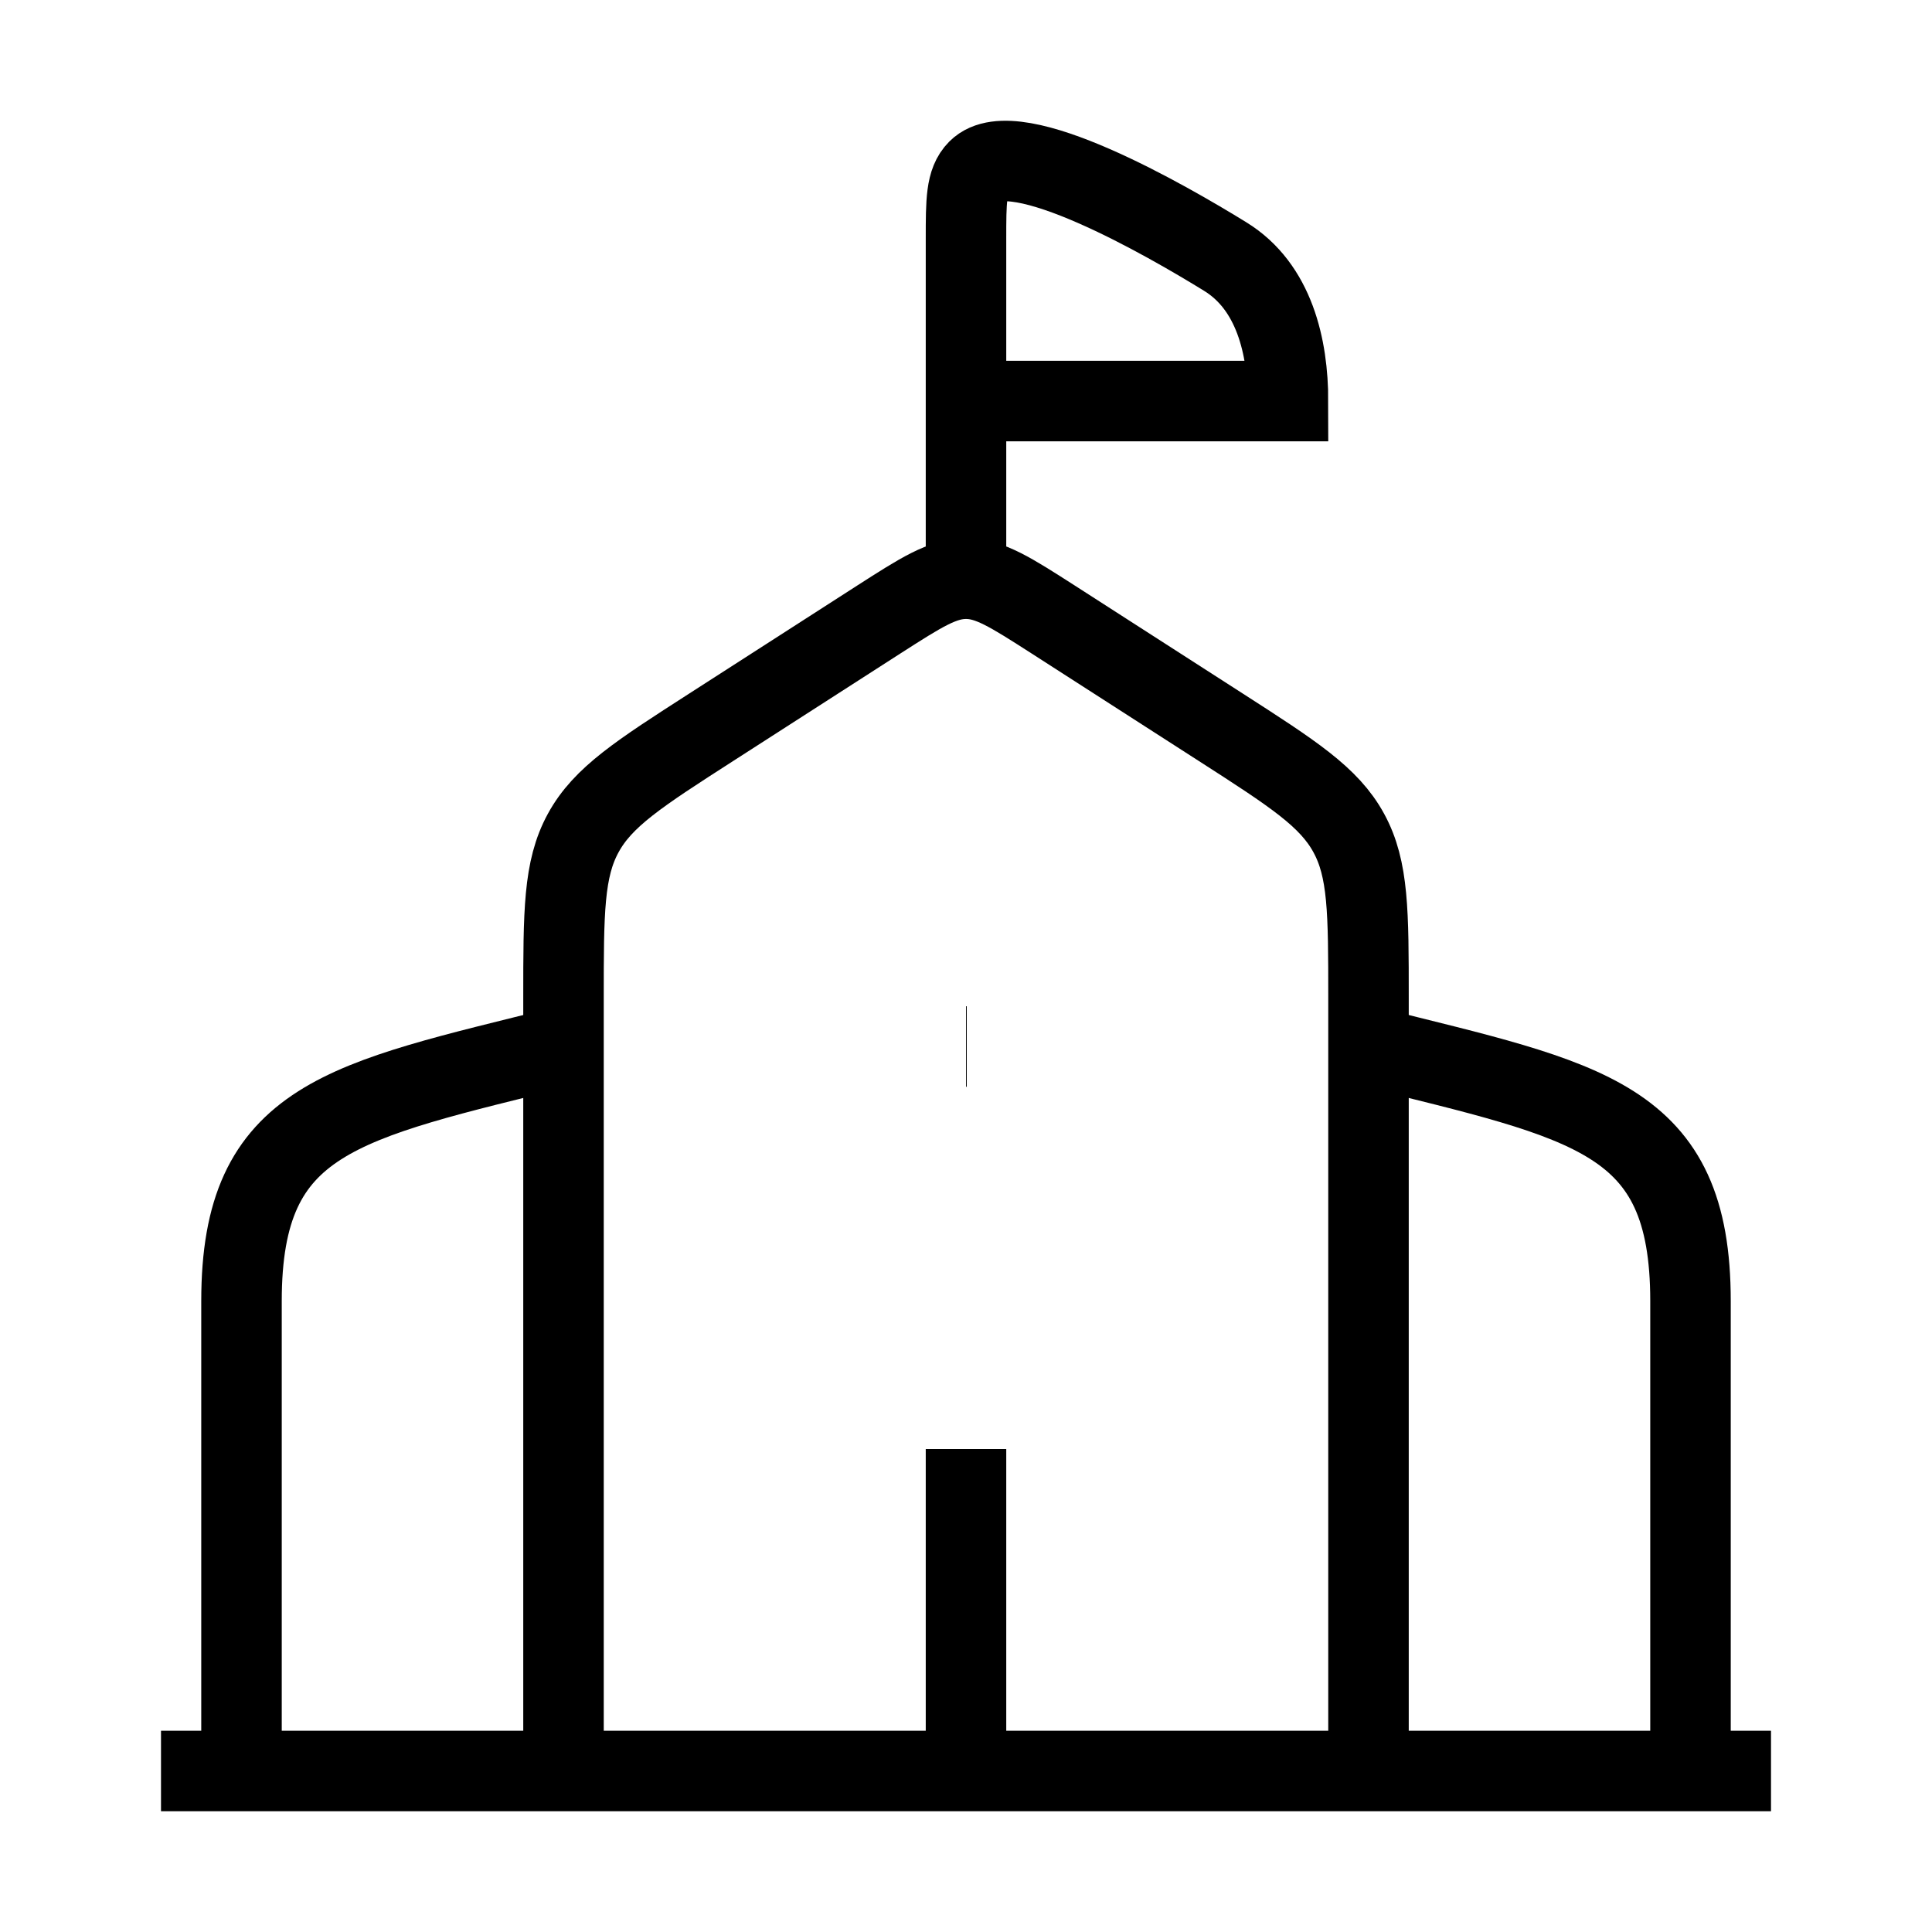
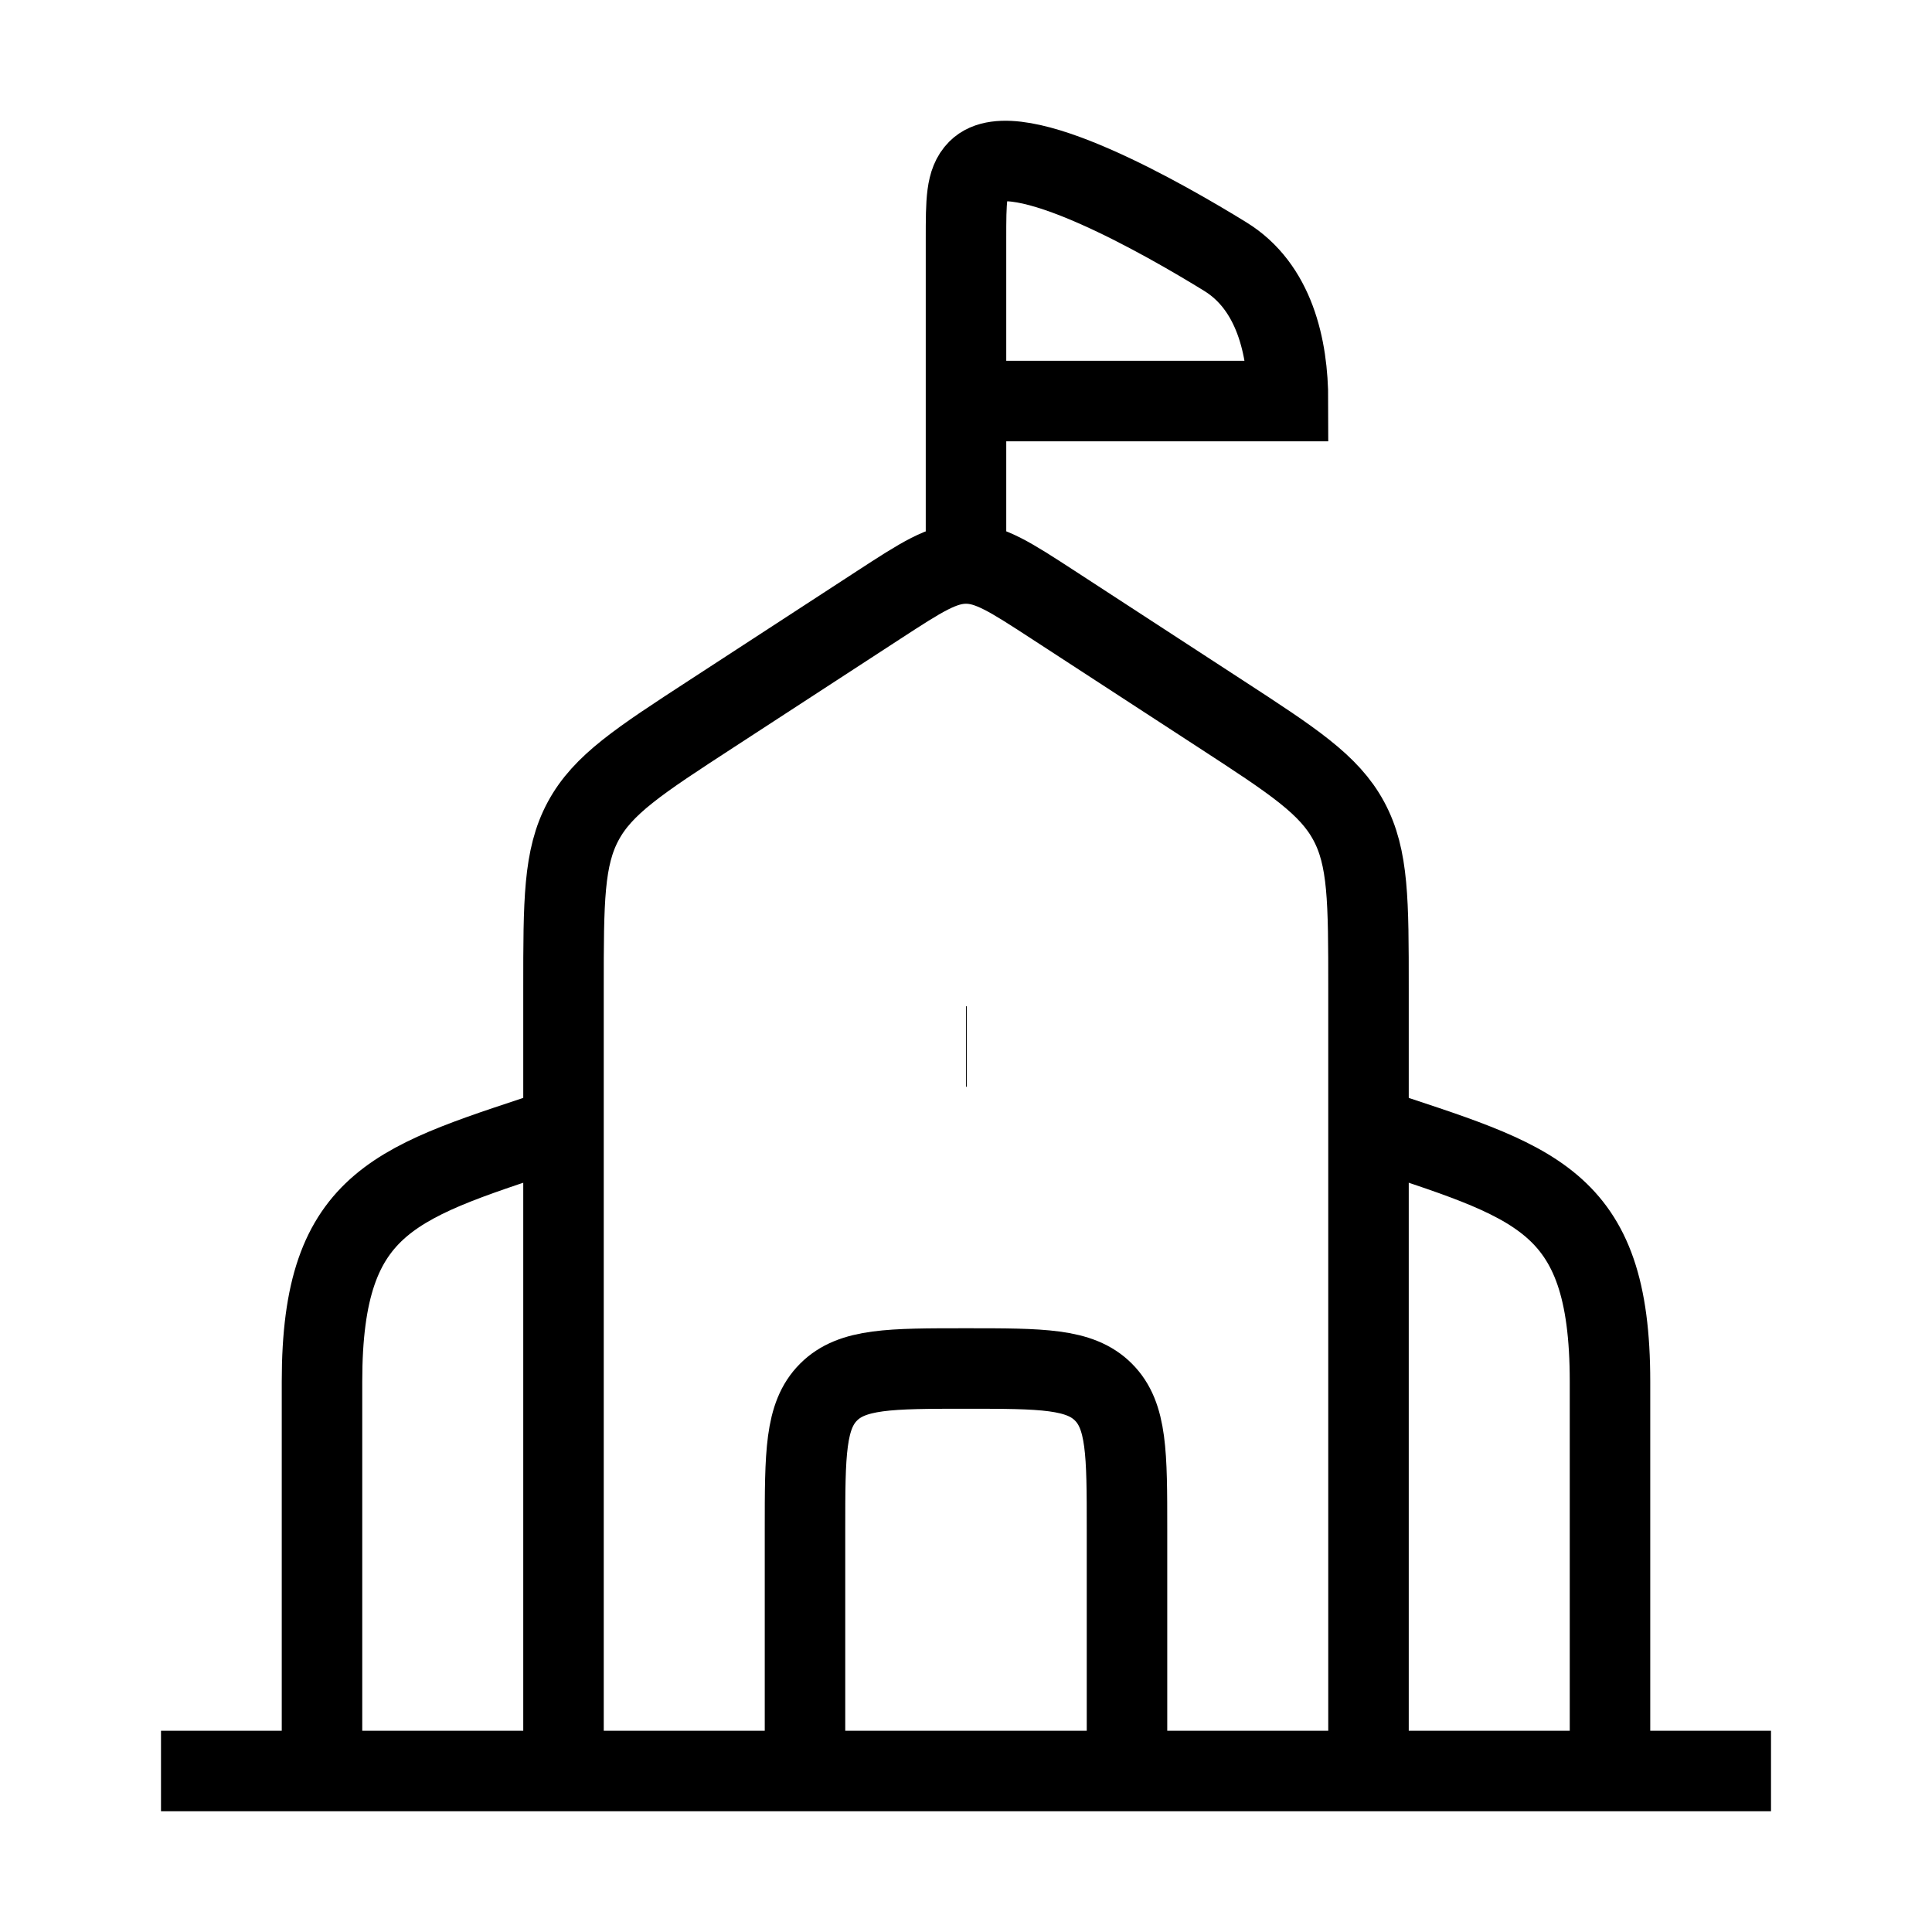
<svg xmlns="http://www.w3.org/2000/svg" width="24" height="24" viewBox="0 0 24 24" fill="none">
-   <path d="M7 22V12.398C7 11.33 7 10.796 7.245 10.348C7.489 9.9 7.938 9.611 8.837 9.033L10.918 7.695C11.444 7.358 11.706 7.189 12 7.189C12.294 7.189 12.556 7.358 13.082 7.695L15.163 9.033C16.062 9.611 16.511 9.9 16.755 10.348C17 10.796 17 11.33 17 12.398V22" stroke="currentColor" strokeLinecap="round" strokeLinejoin="round" strokeWidth="1.5" />
+   <path d="M7 22V12.276C7 11.194 7 10.653 7.245 10.199C7.489 9.746 7.938 9.453 8.837 8.868L10.918 7.513C11.444 7.171 11.706 7 12 7C12.294 7 12.556 7.171 13.082 7.513L15.163 8.868C16.062 9.453 16.511 9.746 16.755 10.199C17 10.653 17 11.194 17 12.276V22" stroke="currentColor" strokeLinecap="round" strokeLinejoin="round" strokeWidth="1.5" />
  <path d="M12 13H12.009" stroke="currentColor" strokeLinecap="round" strokeLinejoin="round" strokeWidth="2" />
-   <path d="M21 22V16.162C21 13.871 19.741 13.685 17 13" stroke="currentColor" strokeLinecap="round" strokeLinejoin="round" strokeWidth="1.5" />
-   <path d="M3 22V16.162C3 13.871 4.259 13.685 7 13" stroke="currentColor" strokeLinecap="round" strokeLinejoin="round" strokeWidth="1.5" />
+   <path d="M20 22V17.162C20 14.871 19.056 14.685 17 14" stroke="currentColor" strokeLinecap="round" strokeLinejoin="round" strokeWidth="1.5" />
+   <path d="M4 22V17.162C4 14.871 4.944 14.685 7 14" stroke="currentColor" strokeLinecap="round" strokeLinejoin="round" strokeWidth="1.5" />
  <path d="M2 22H22" stroke="currentColor" strokeLinecap="round" strokeLinejoin="round" strokeWidth="1.5" />
-   <path d="M12 22V18" stroke="currentColor" strokeLinecap="round" strokeWidth="1.5" />
  <path d="M12 7V4.982M12 4.982V2.97C12 2.496 12 2.259 12.146 2.112C12.606 1.649 14.5 2.743 15.22 3.187C15.829 3.561 16 4.309 16 4.982H12Z" stroke="currentColor" strokeLinecap="round" strokeLinejoin="round" strokeWidth="1.5" />
+   <path d="M10 22L10 19C10 18.057 10 17.586 10.293 17.293C10.586 17 11.057 17 12 17C12.943 17 13.414 17 13.707 17.293C14 17.586 14 18.057 14 19V22" stroke="currentColor" strokeLinecap="round" strokeLinejoin="round" strokeWidth="1.5" />
</svg>
